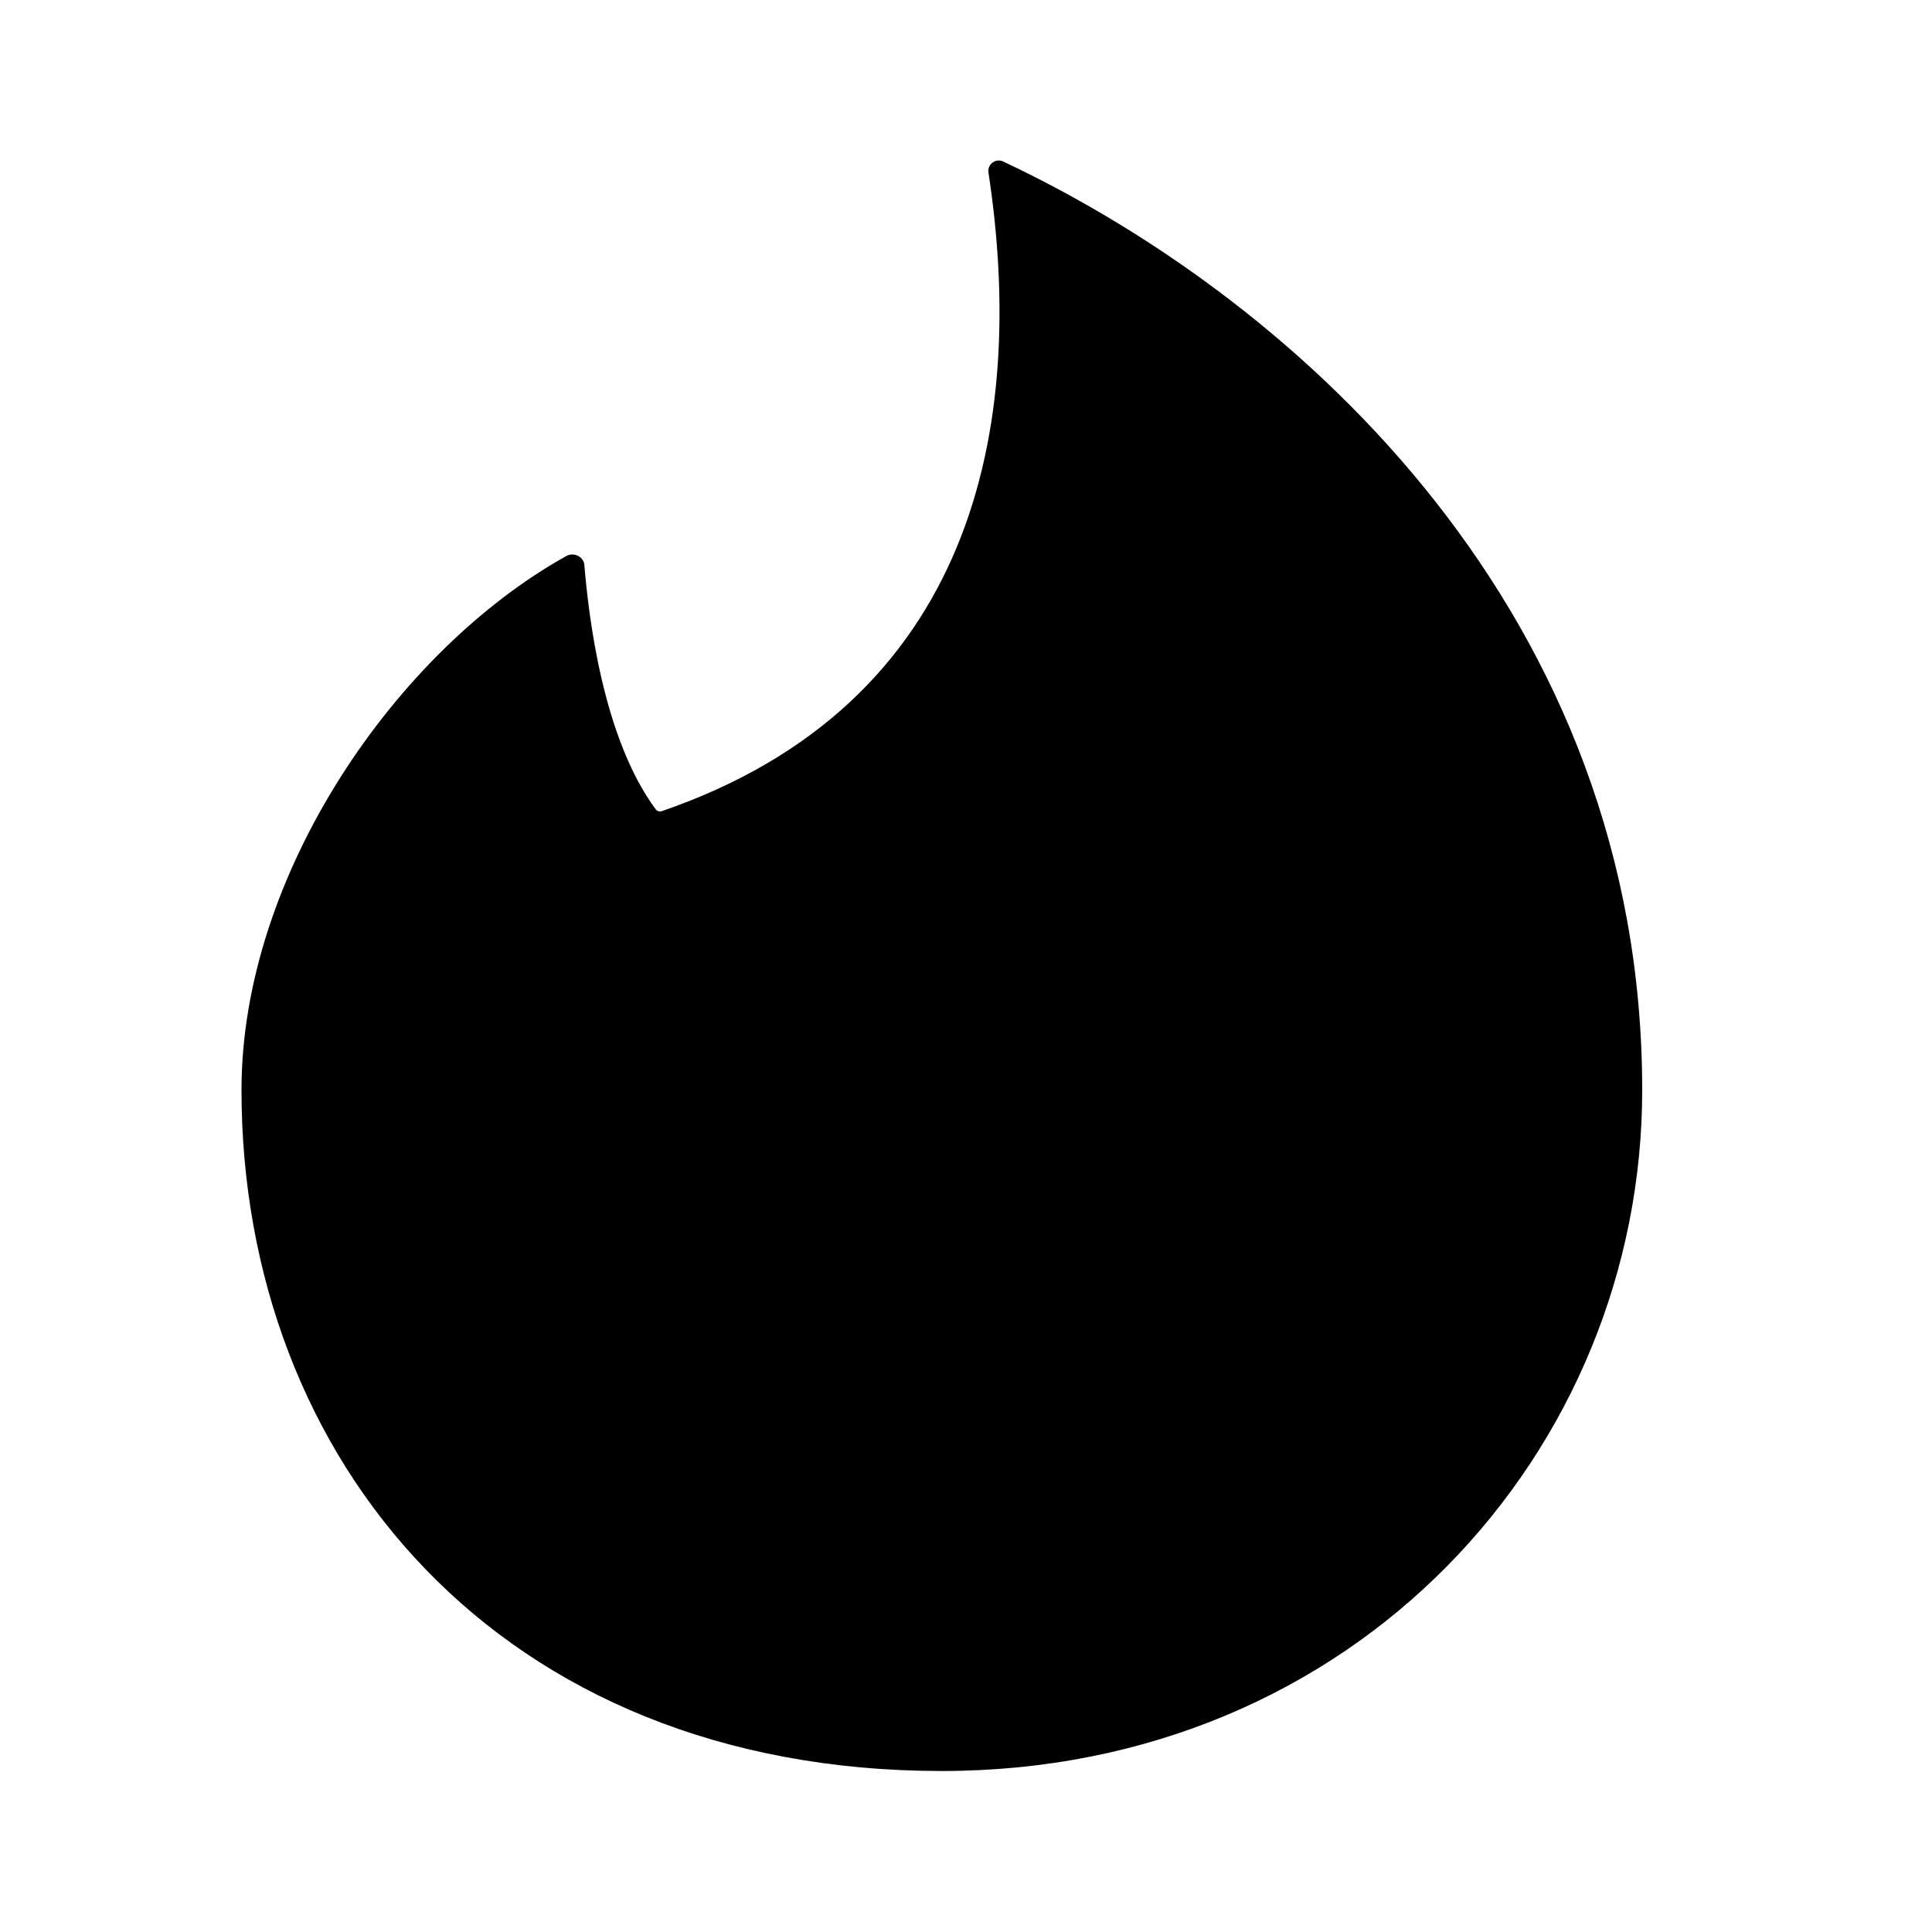
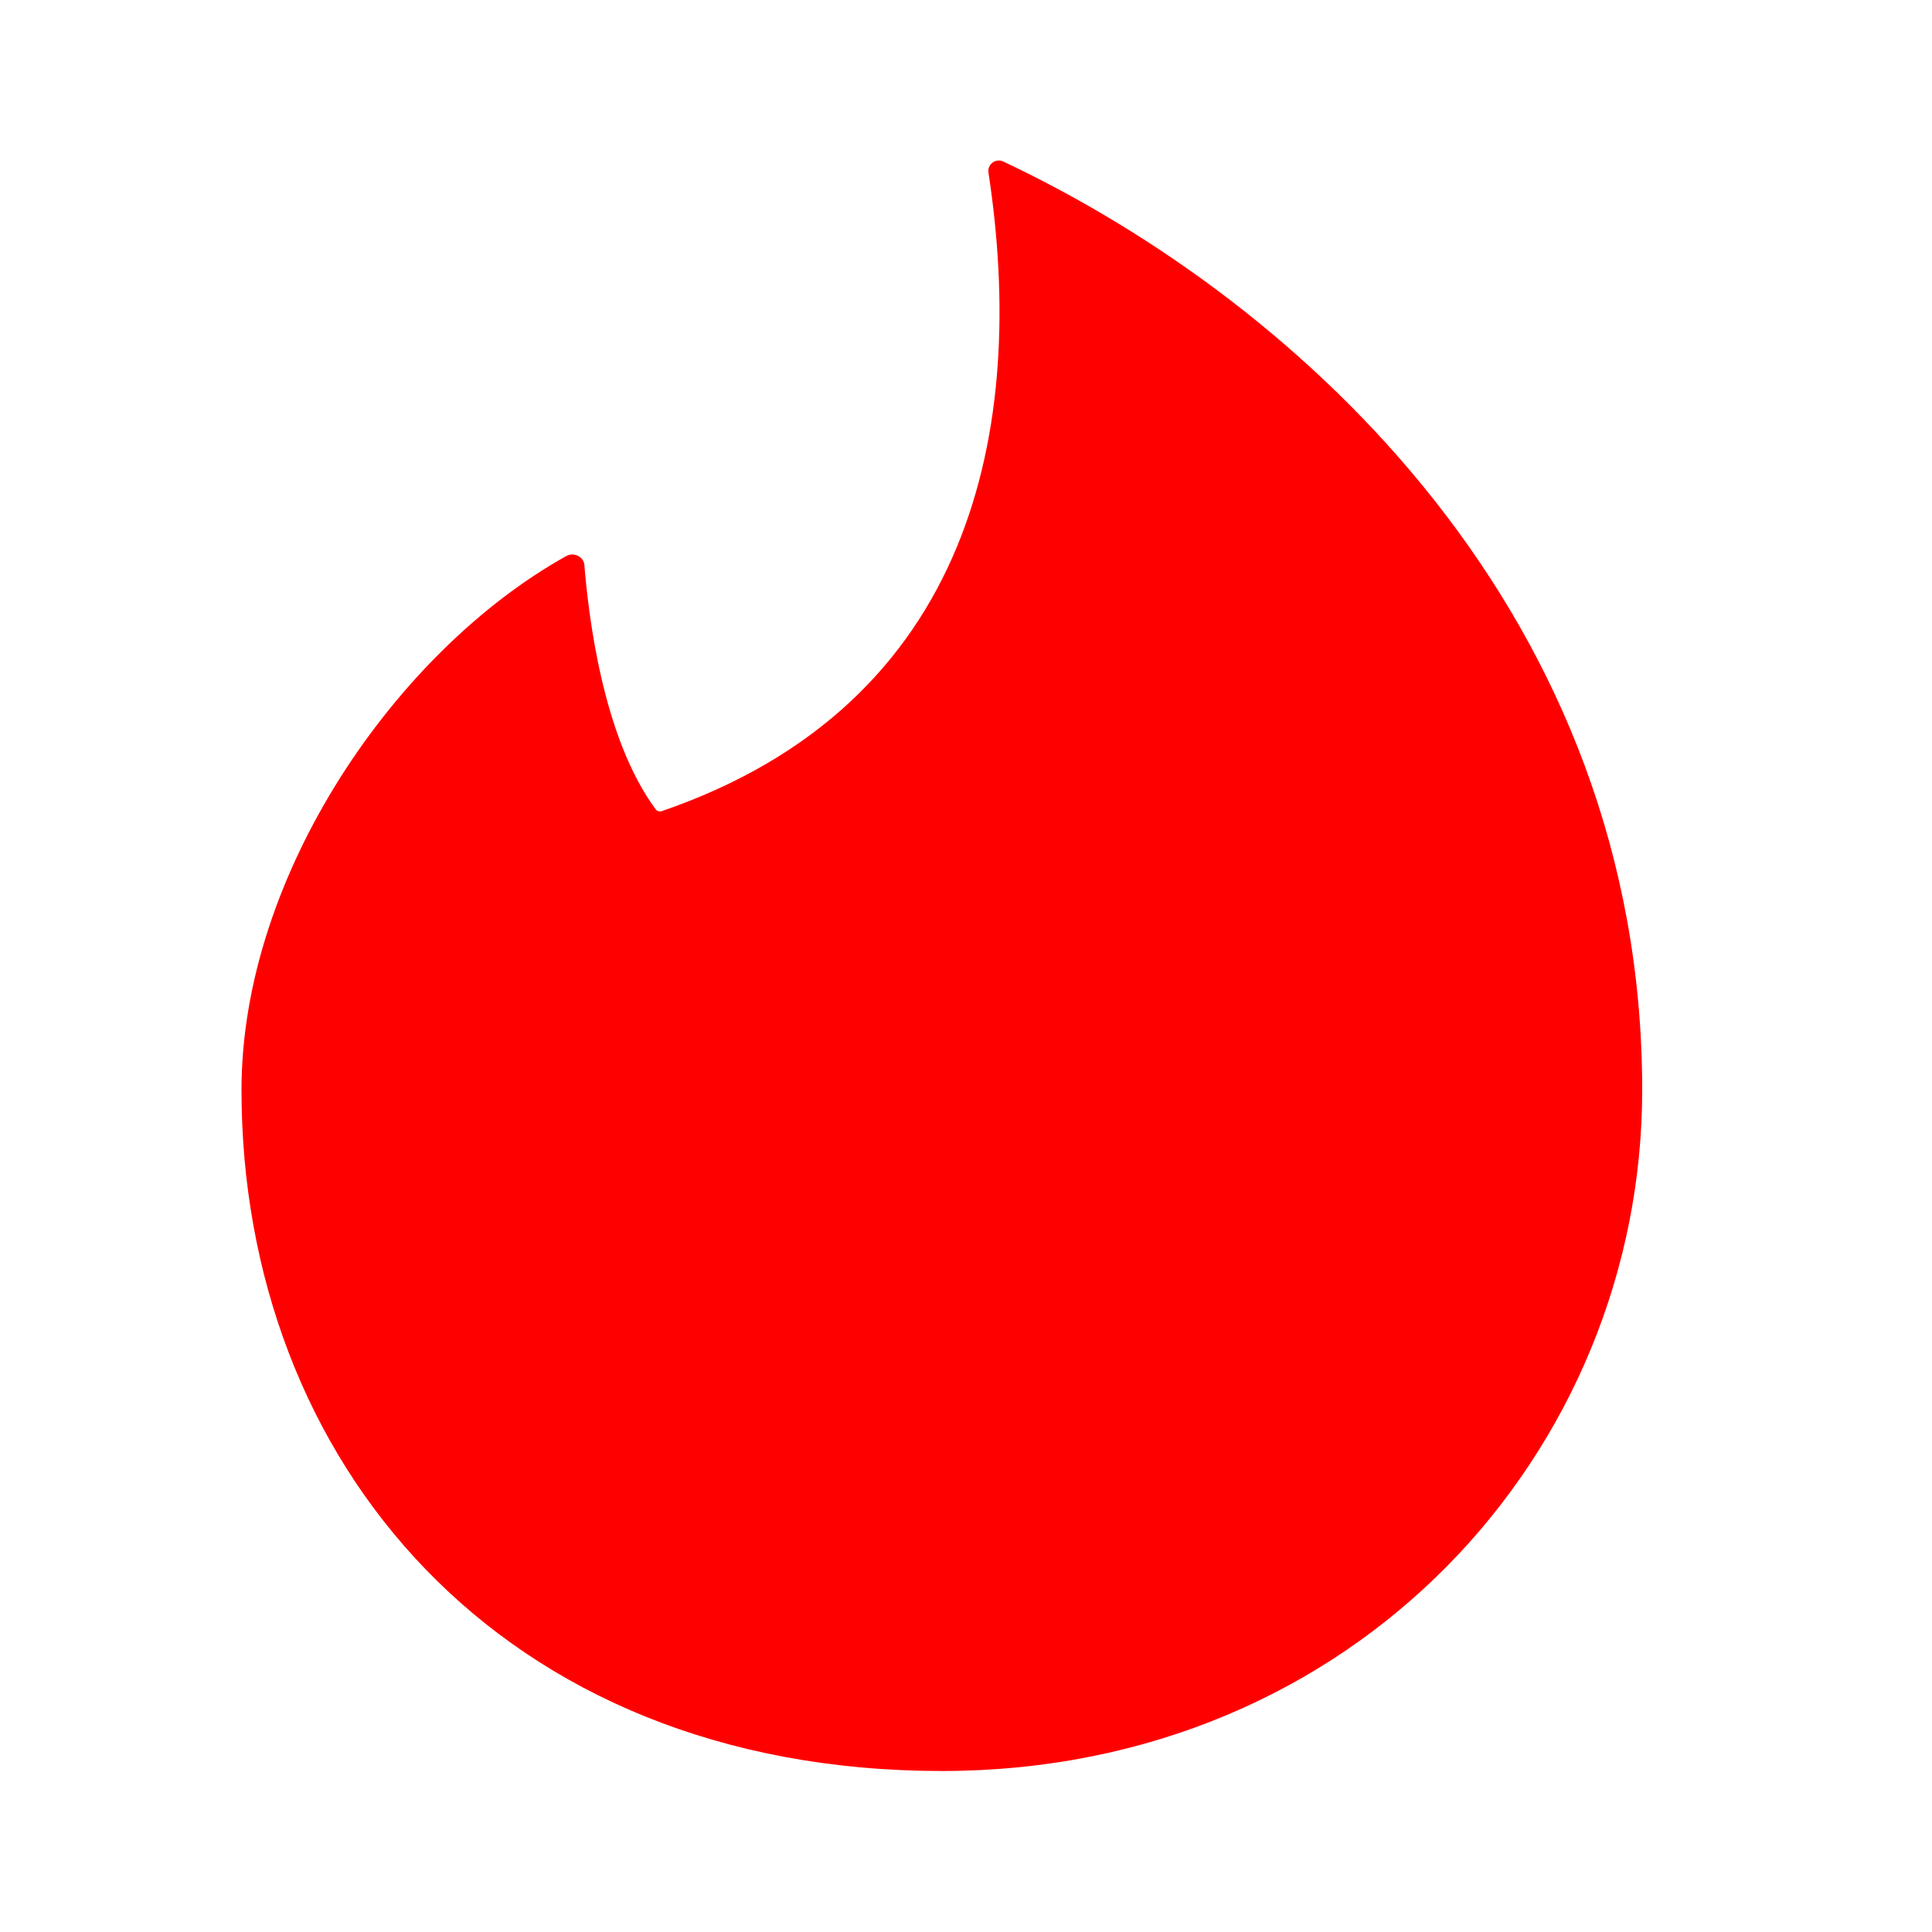
- <svg xmlns="http://www.w3.org/2000/svg" viewBox="0 0 24 24" width="24px" height="24px" focusable="false" aria-hidden="true" role="presentation">
+ <svg xmlns="http://www.w3.org/2000/svg" viewBox="0 0 24 24" width="24px" height="24px" focusable="false" aria-hidden="true" role="presentation" fill="red">
  <path d="M8.21 10.08c-.02 0-.04 0-.06-.02-.67-.9-.84-2.44-.89-3.03 0-.11-.13-.18-.23-.12C4.93 8.08 3 10.86 3 13.54 3 18.14 6.2 22 11.7 22c5.15 0 8.7-3.98 8.7-8.46 0-5.87-4.2-9.77-7.93-11.53a.13.13 0 0 0-.19.14c.48 3.16-.18 6.6-4.07 7.93z" fill="" fill-rule="nonzero" />
</svg>
